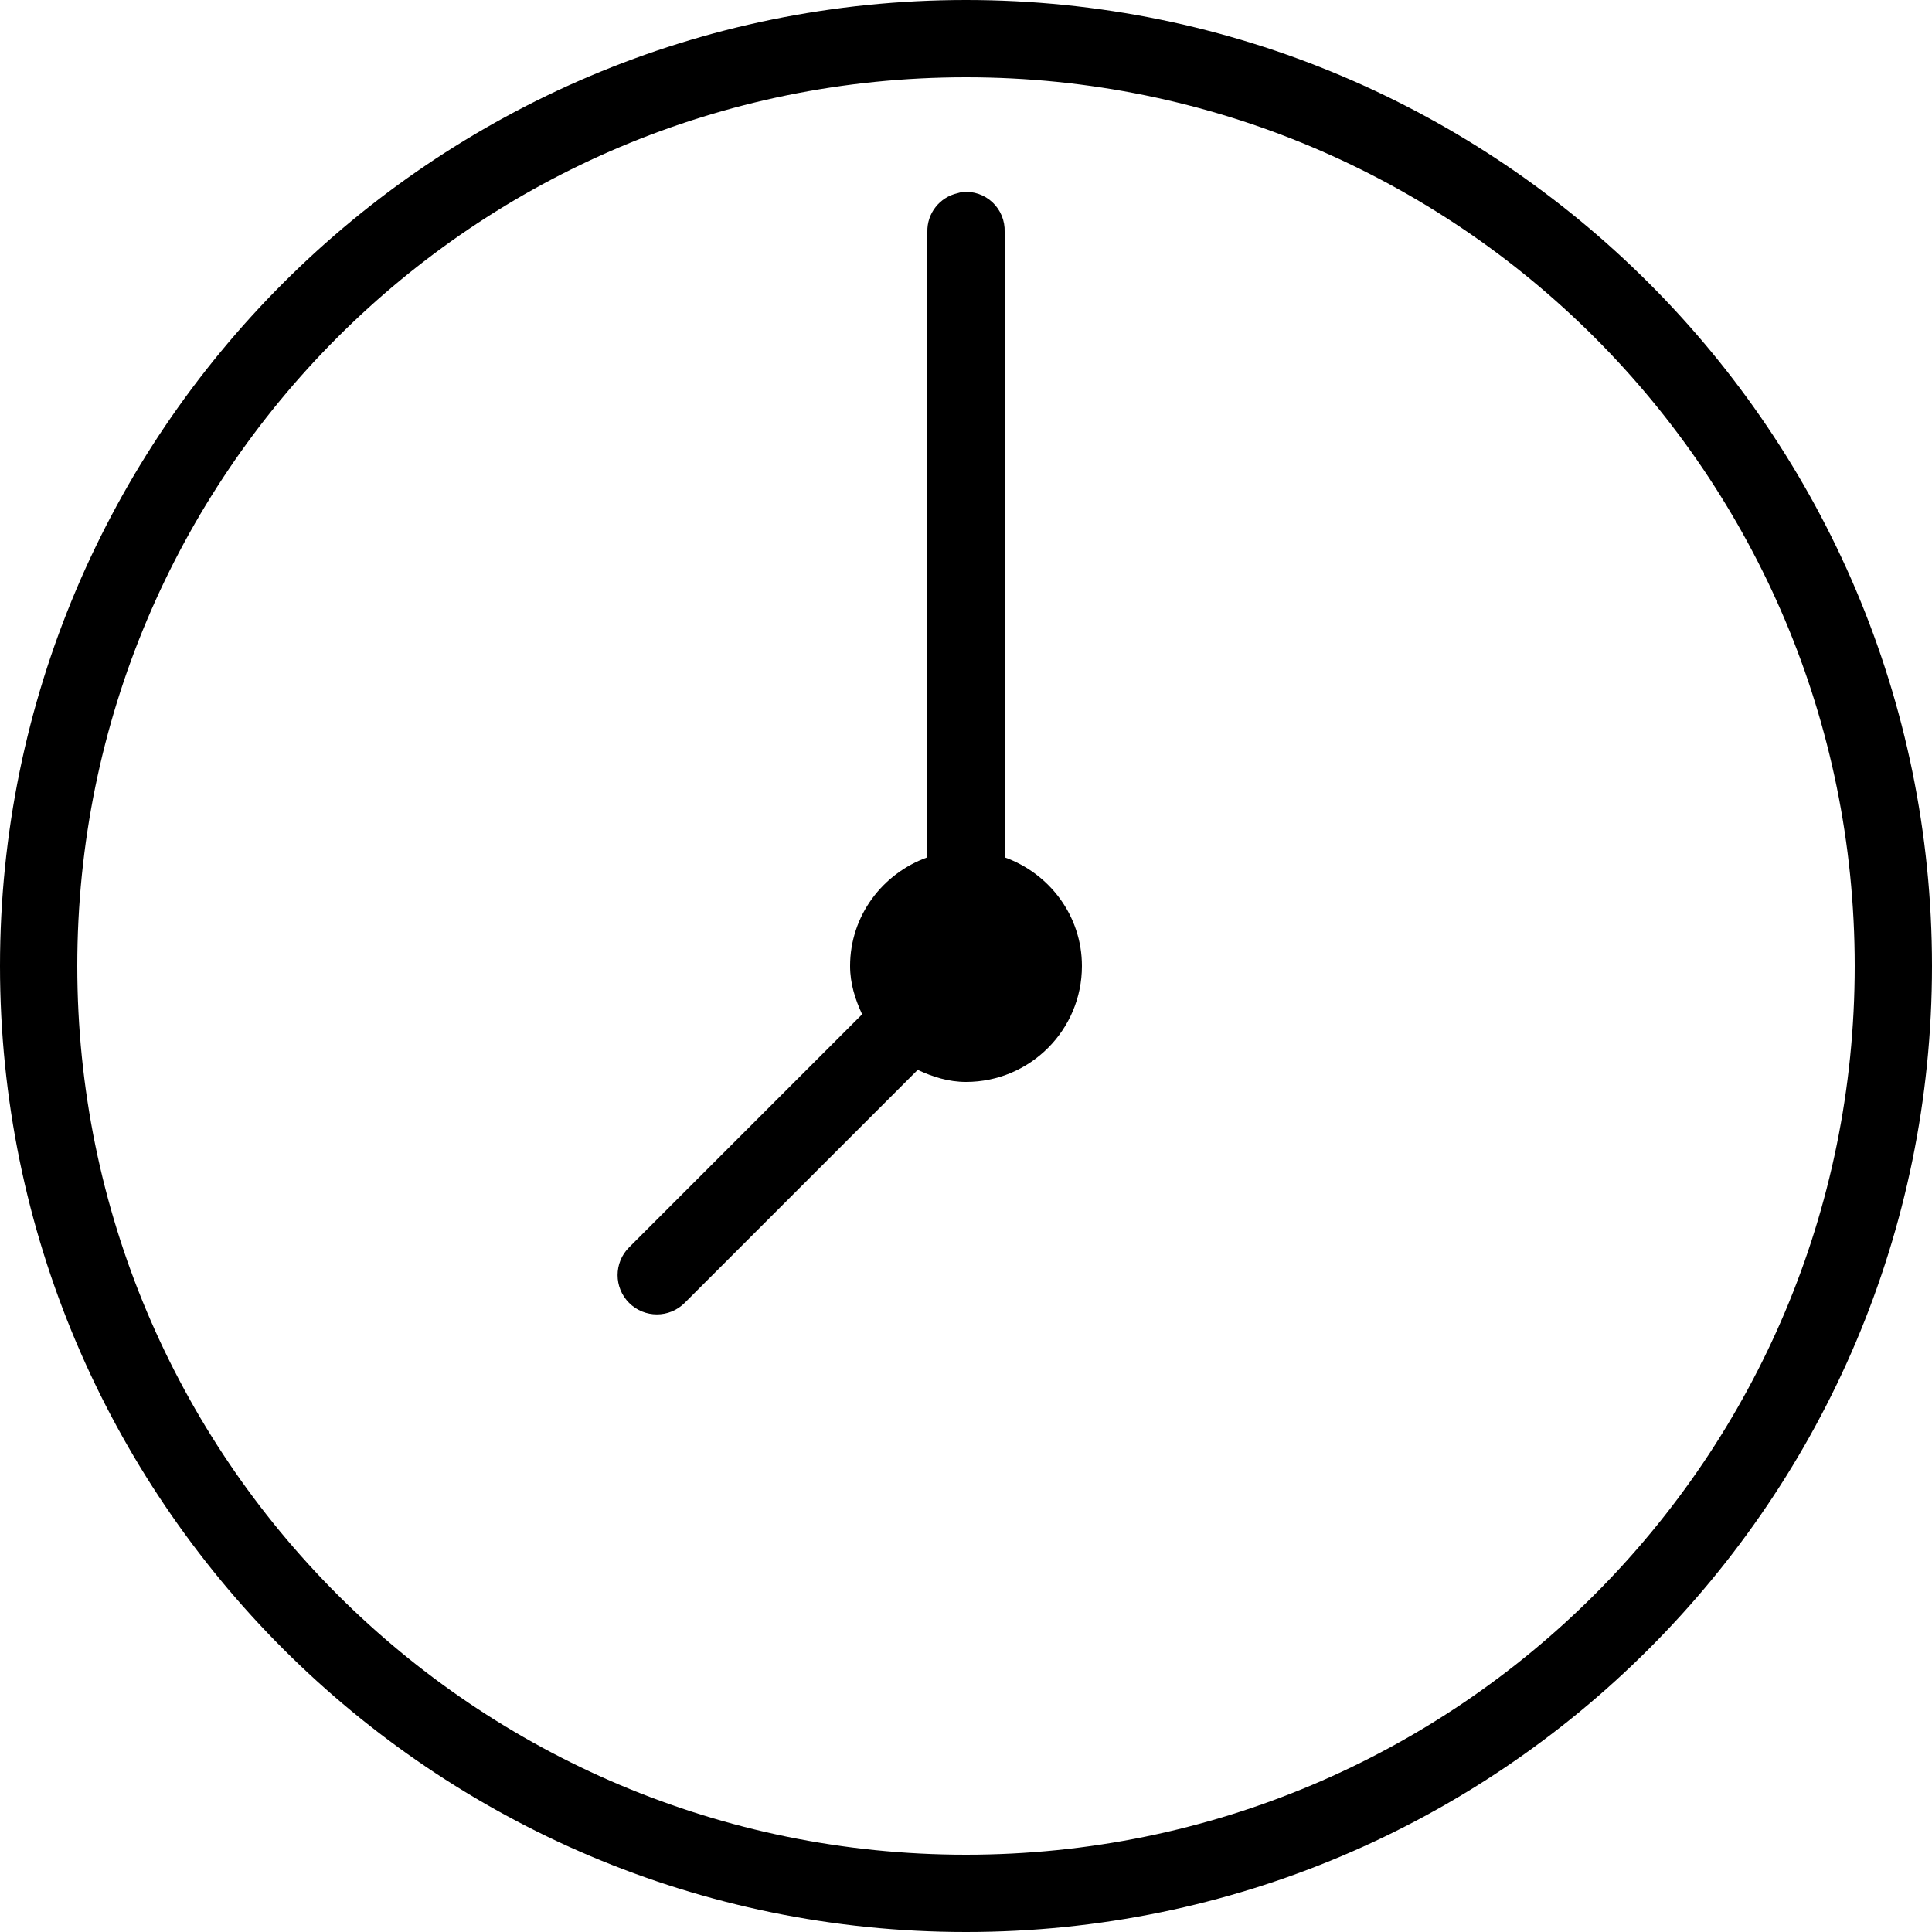
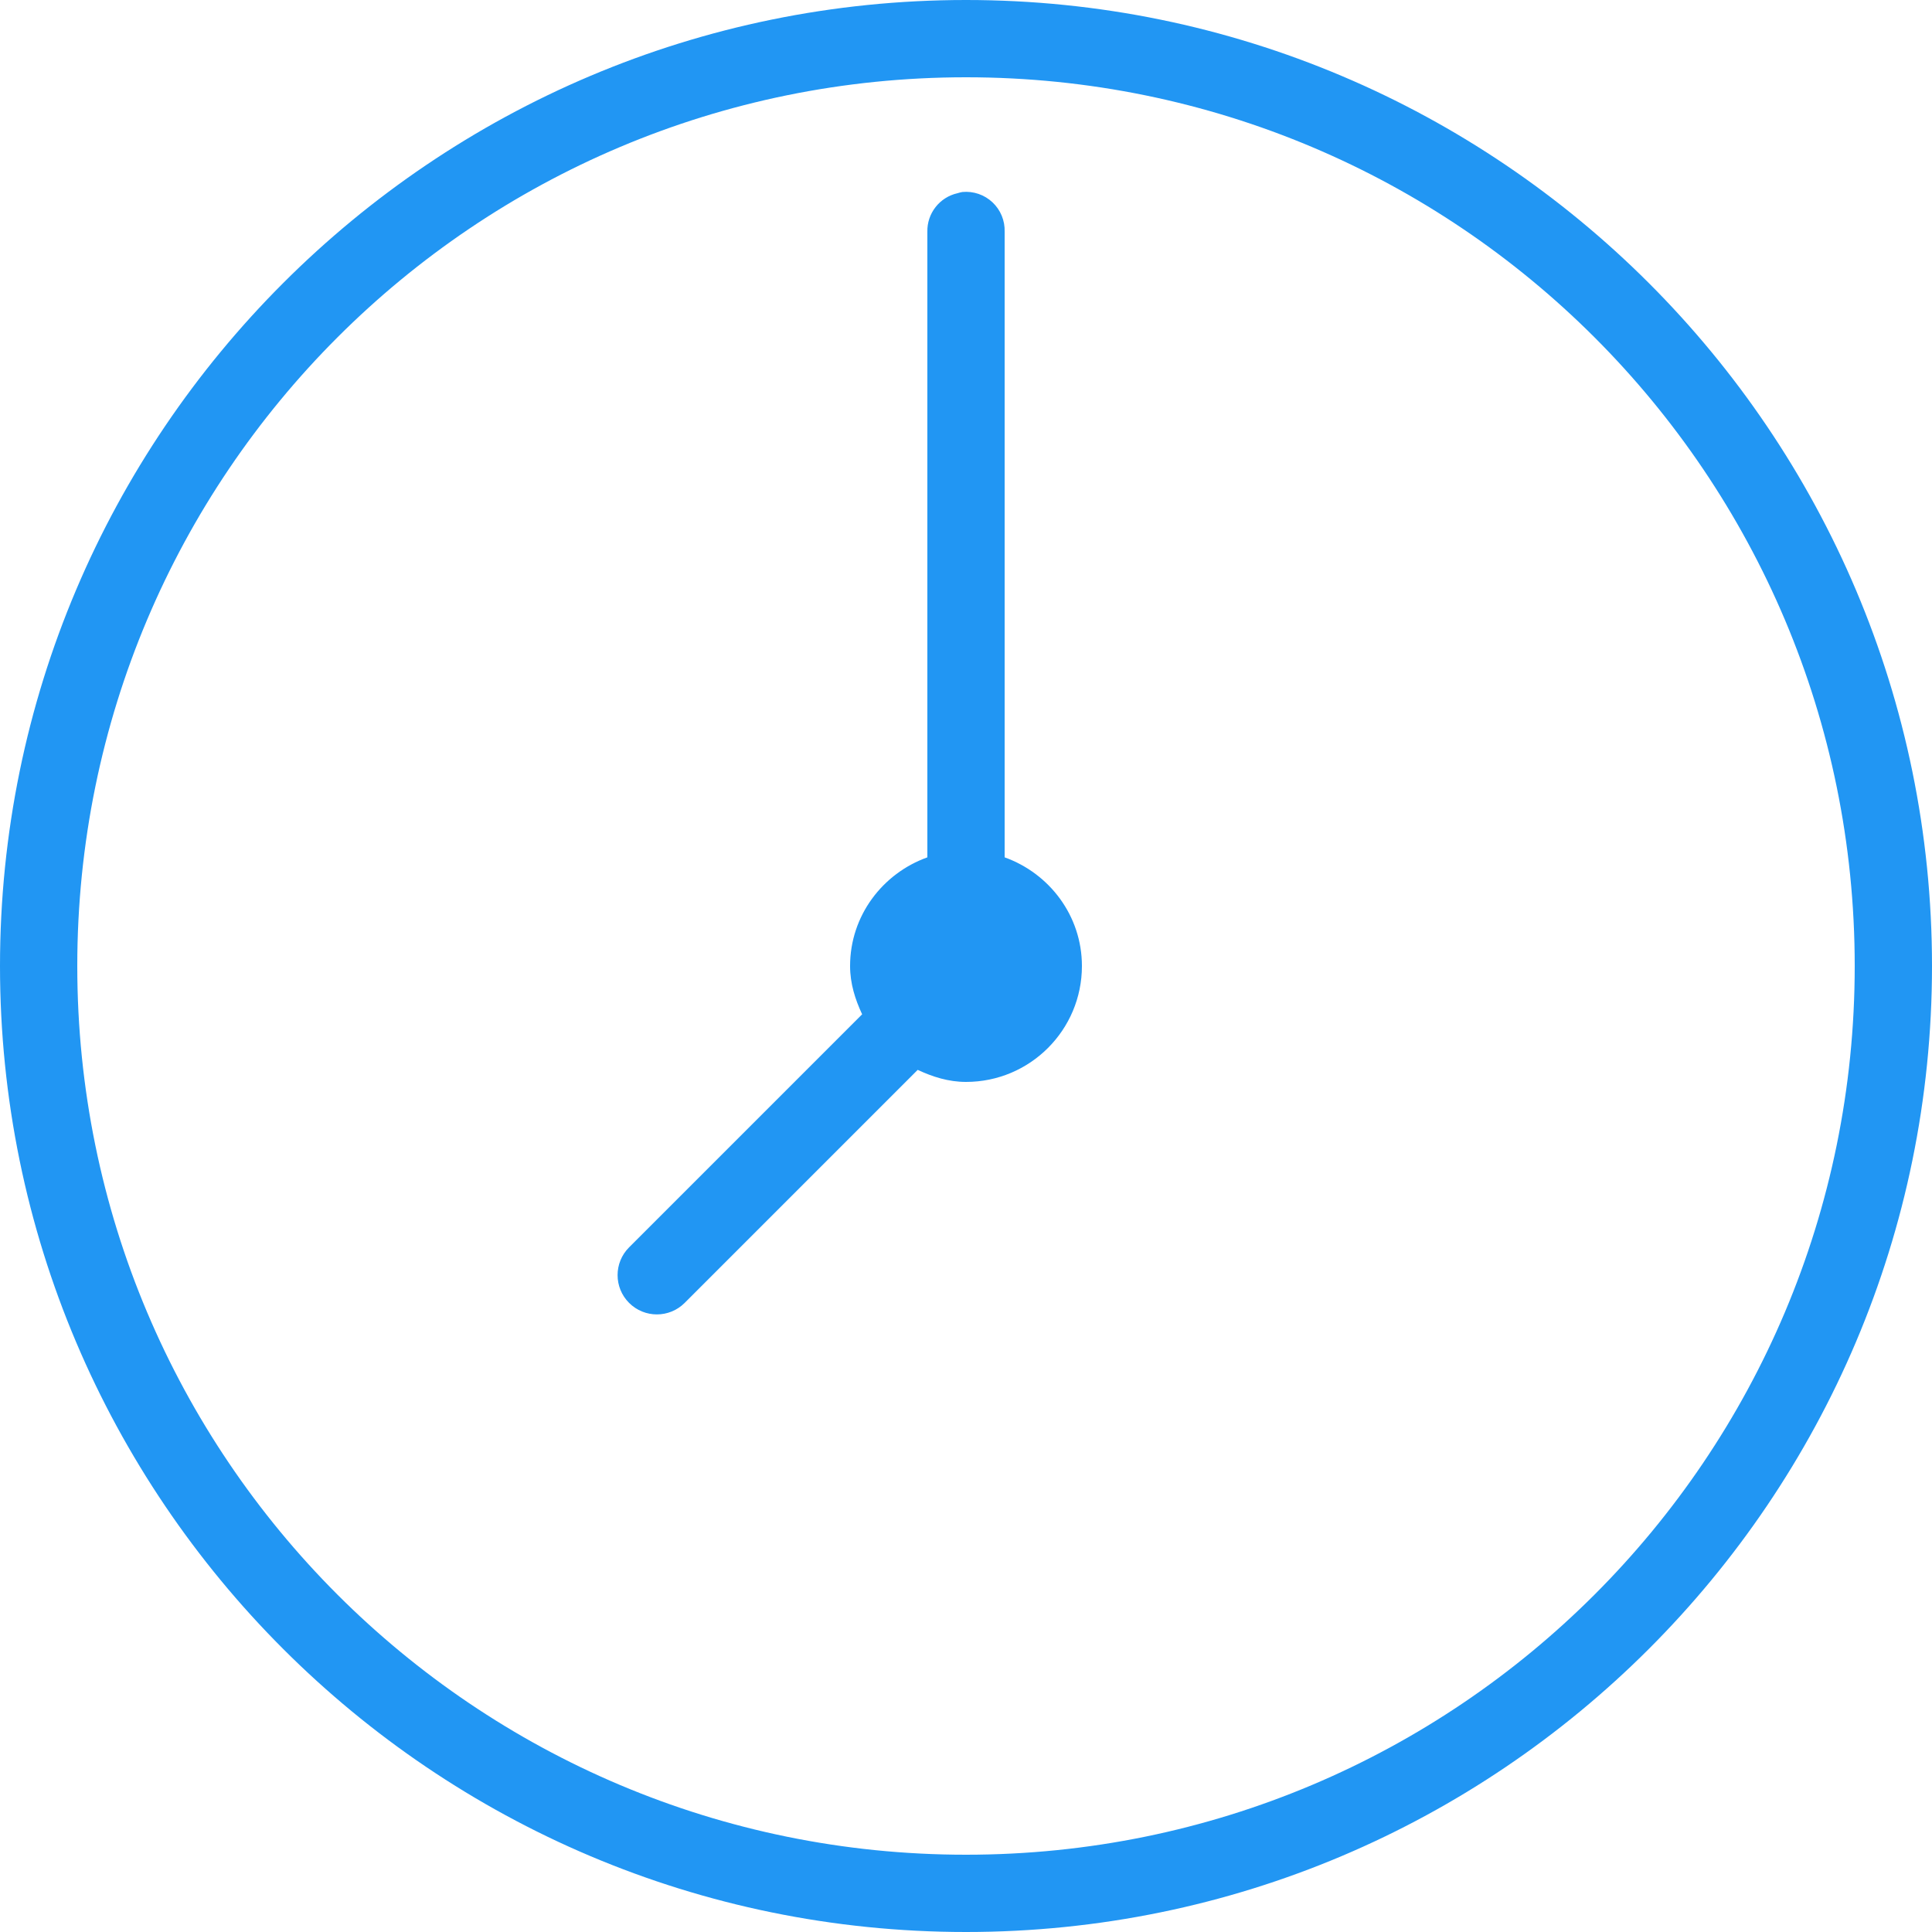
<svg xmlns="http://www.w3.org/2000/svg" width="50" height="50" viewBox="0 0 50 50">
-   <path style="text-indent:0;text-align:start;line-height:normal;text-transform:none;block-progression:tb;-inkscape-font-specification:Bitstream Vera Sans" d="M 25 0 C 11.205 0 0 11.205 0 25 C 0 38.795 11.205 50 25 50 C 38.795 50 50 38.795 50 25 C 50 11.205 38.795 0 25 0 z M 25 2 C 37.714 2 48 12.286 48 25 C 48 37.714 37.714 48 25 48 C 12.286 48 2 37.714 2 25 C 2 12.286 12.286 2 25 2 z M 24.906 4.969 A 1 1 0 0 0 24.781 5 A 1 1 0 0 0 24 6 L 24 22.188 C 22.842 22.603 22 23.699 22 25 C 22 25.454 22.132 25.865 22.312 26.25 L 16.281 32.281 A 1.016 1.016 0 1 0 17.719 33.719 L 23.75 27.688 C 24.135 27.868 24.546 28 25 28 C 26.657 28 28 26.657 28 25 C 28 23.699 27.158 22.603 26 22.188 L 26 6 A 1 1 0 0 0 24.906 4.969 z" color="#000" overflow="visible" enable-background="accumulate" font-family="Bitstream Vera Sans" />
+   <path fill="#2196f3" d="M 25 0 C 11.205 0 0 11.205 0 25 C 0 38.795 11.205 50 25 50 C 38.795 50 50 38.795 50 25 C 50 11.205 38.795 0 25 0 z M 25 2 C 37.714 2 48 12.286 48 25 C 48 37.714 37.714 48 25 48 C 12.286 48 2 37.714 2 25 C 2 12.286 12.286 2 25 2 z M 24.906 4.969 A 1 1 0 0 0 24.781 5 A 1 1 0 0 0 24 6 L 24 22.188 C 22.842 22.603 22 23.699 22 25 C 22 25.454 22.132 25.865 22.312 26.25 L 16.281 32.281 A 1.016 1.016 0 1 0 17.719 33.719 L 23.75 27.688 C 24.135 27.868 24.546 28 25 28 C 26.657 28 28 26.657 28 25 C 28 23.699 27.158 22.603 26 22.188 L 26 6 A 1 1 0 0 0 24.906 4.969 z" />
</svg>
